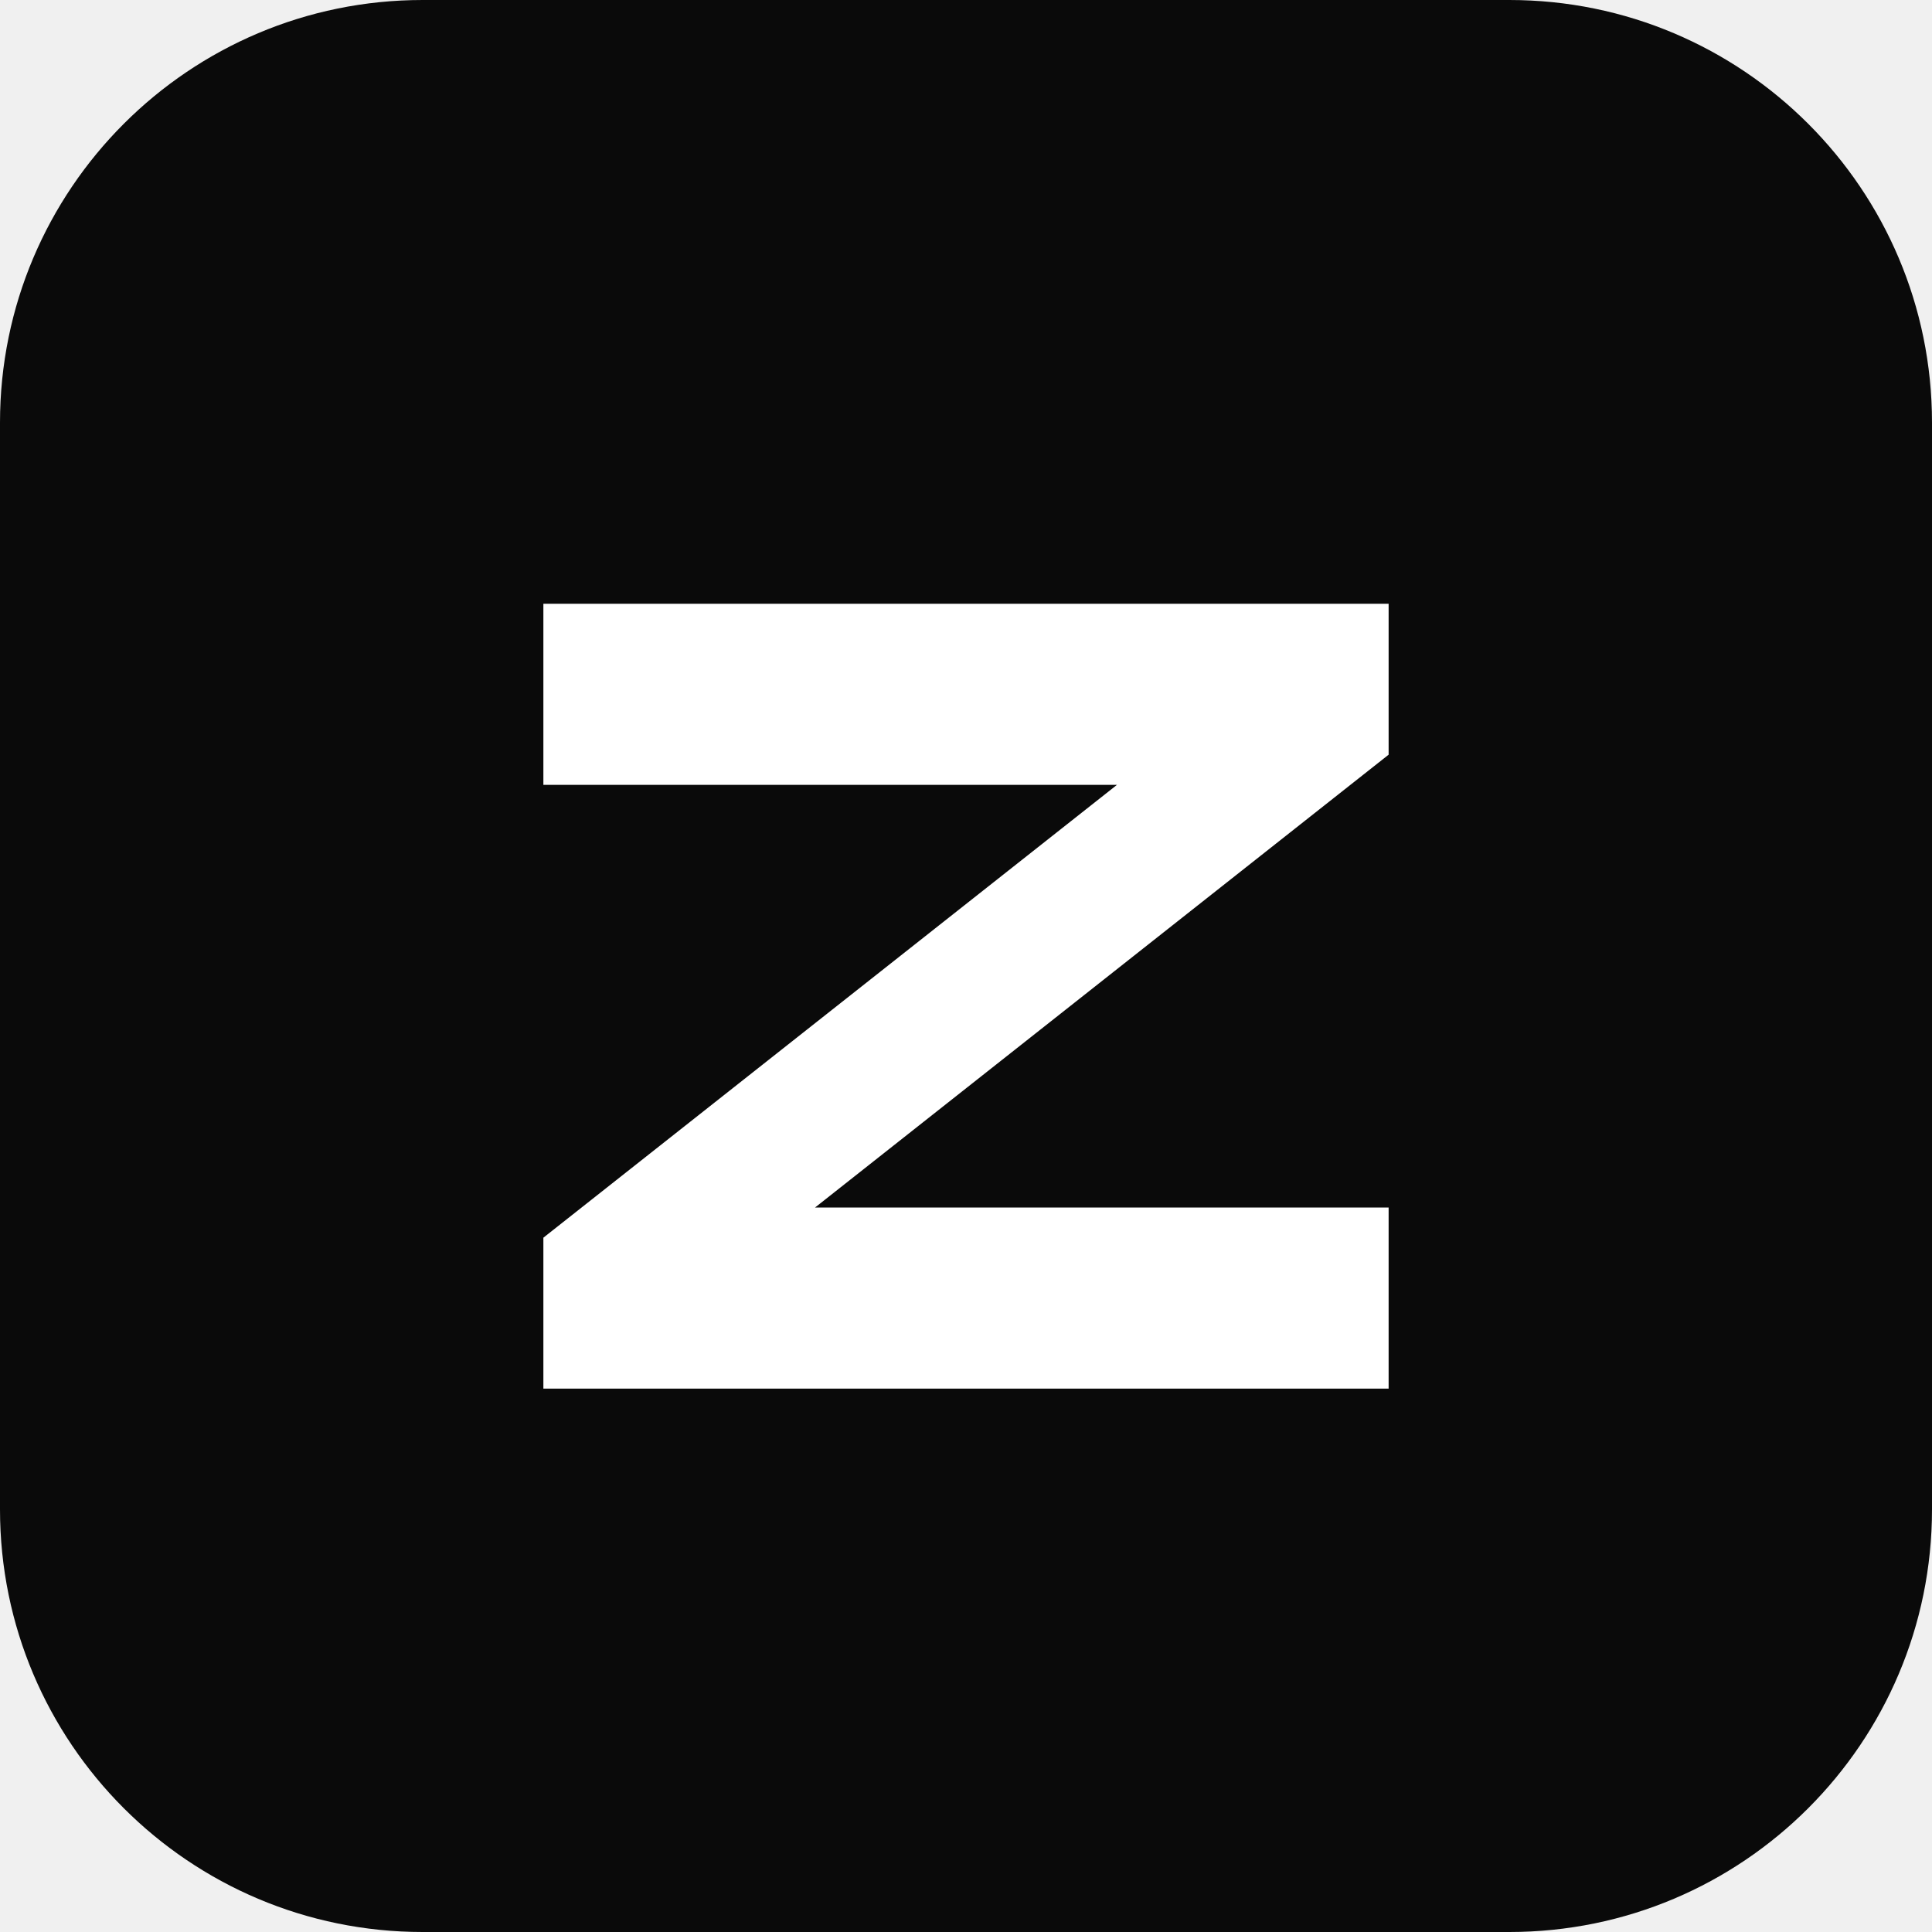
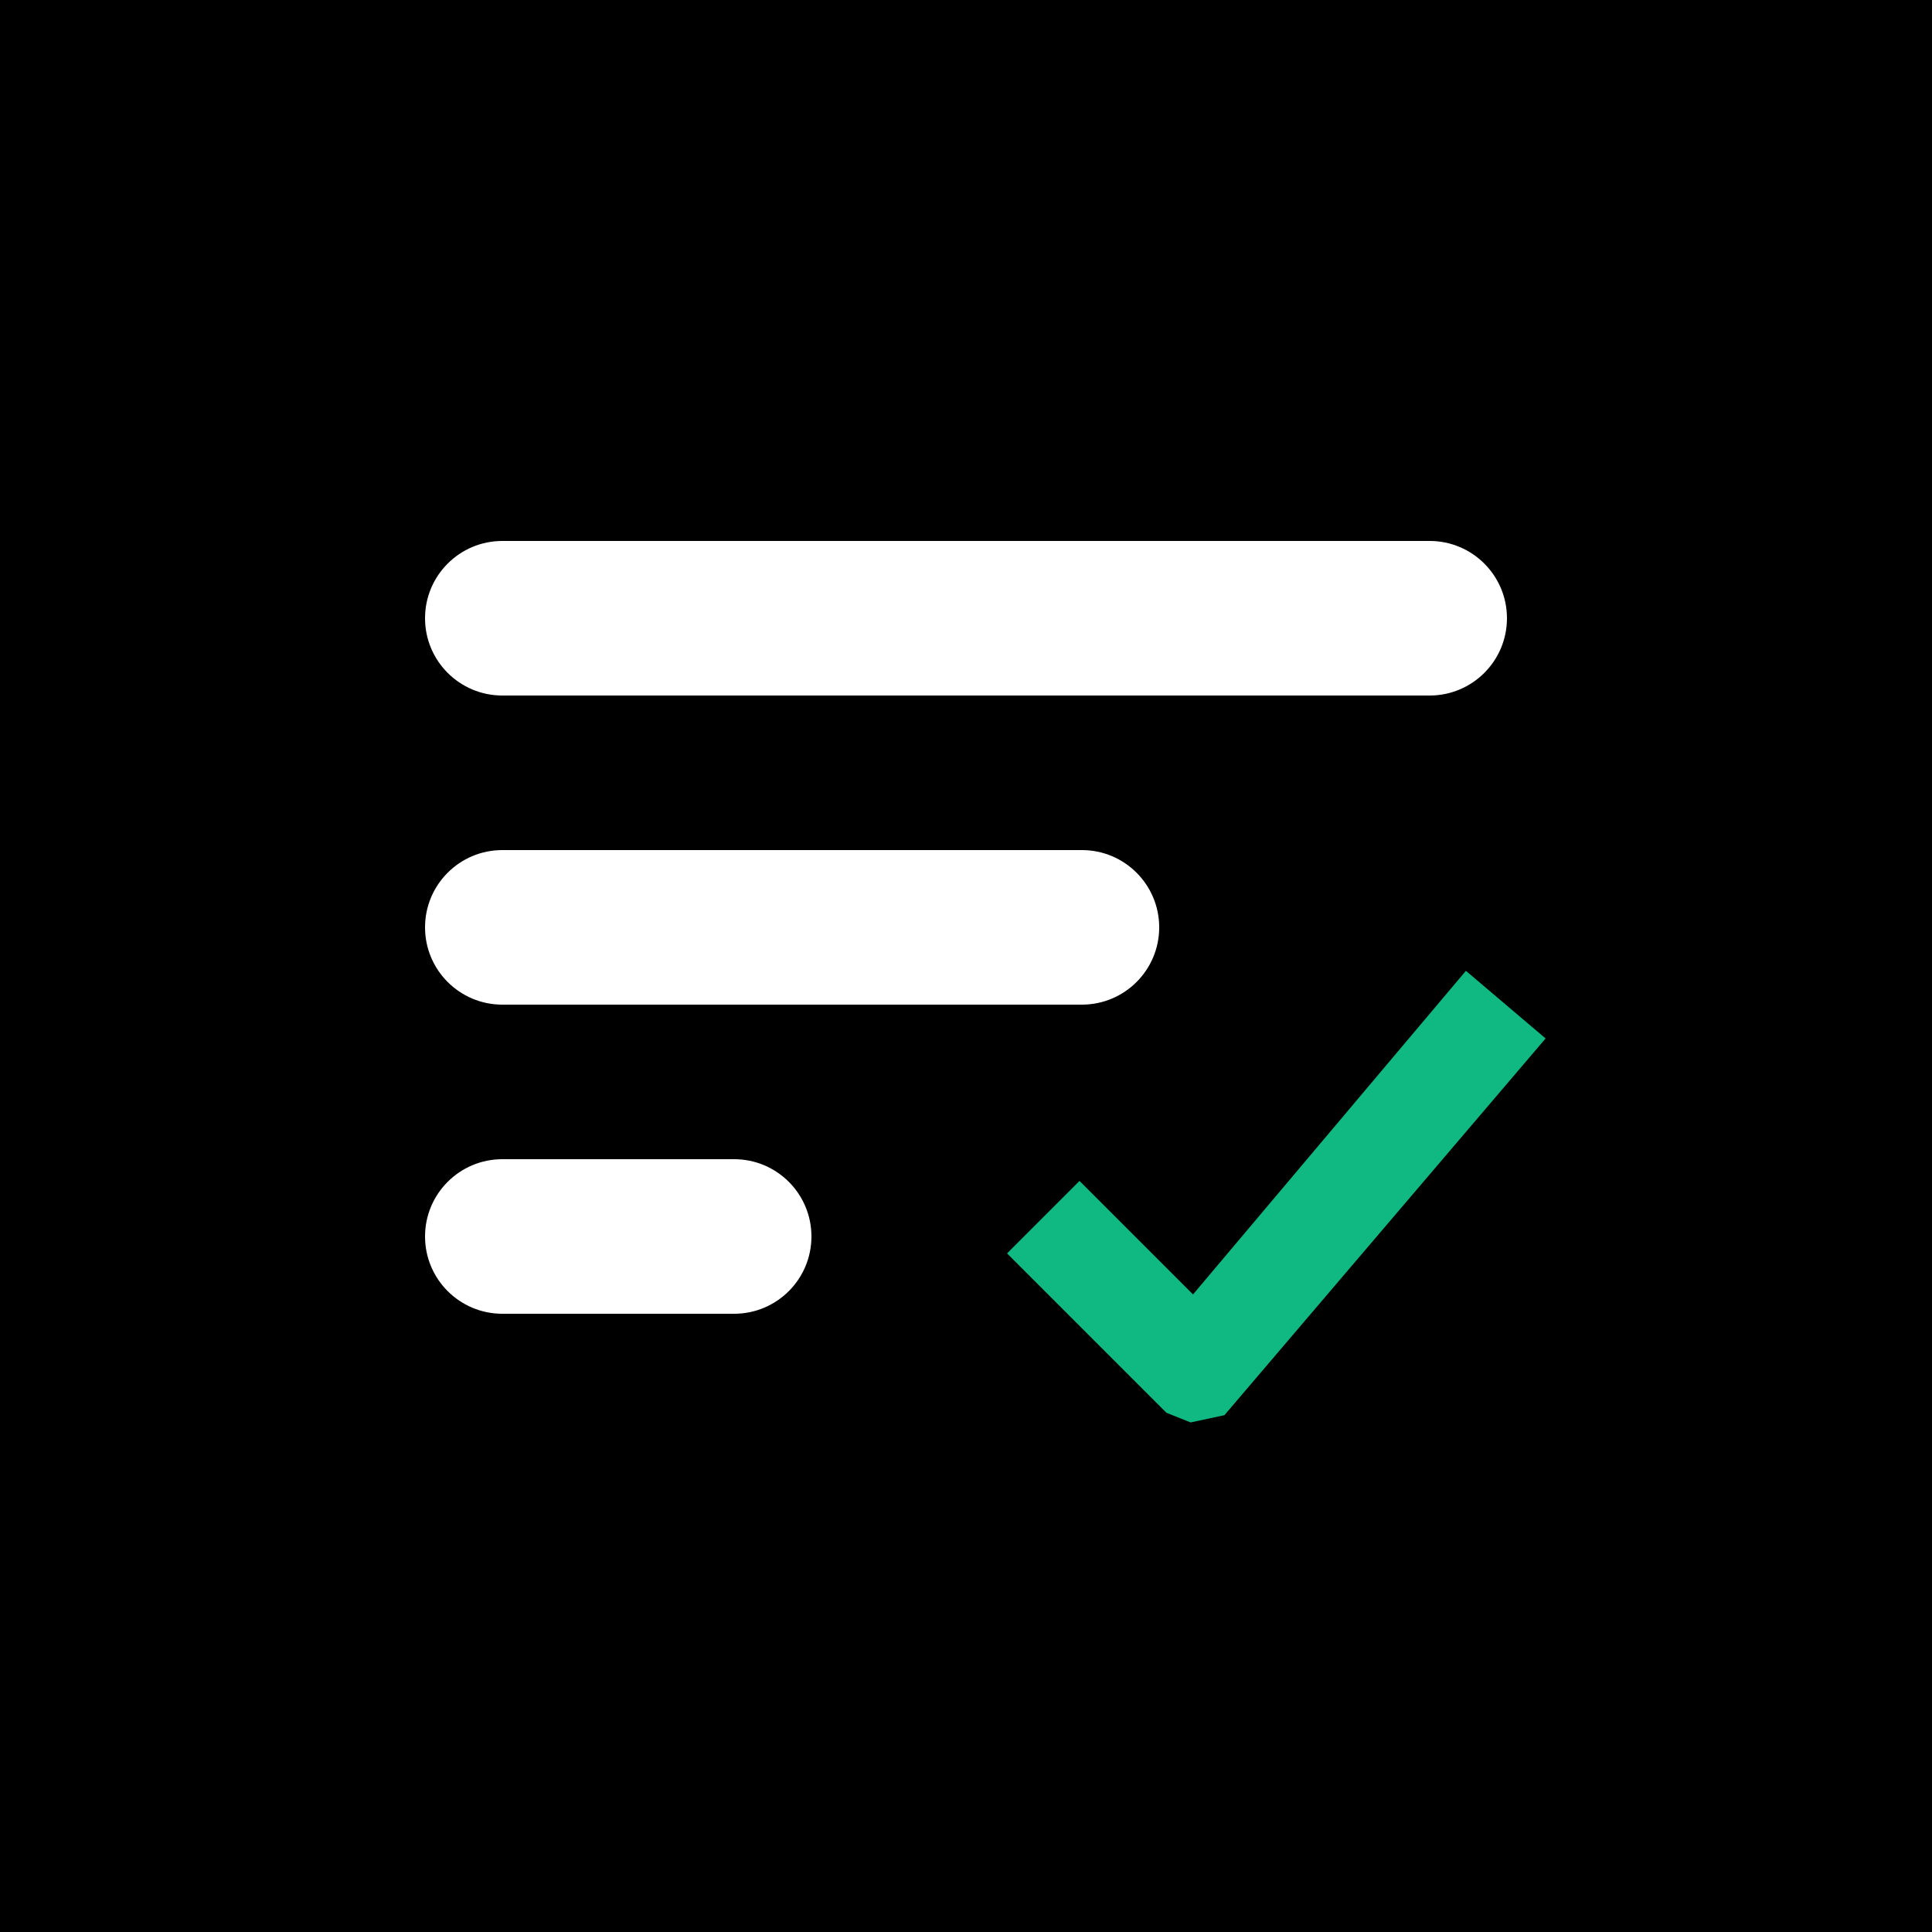
<svg xmlns="http://www.w3.org/2000/svg" viewBox="0 0 64 64">
-   <rect width="64" height="64" rx="14" fill="#0A0A0A" />
-   <path d="M 18 20 L 46 20 L 46 25 L 27 40 L 46 40 L 46 46 L 18 46 L 18 41 L 37 26 L 18 26 Z" fill="#FFFFFF" />
+   <rect width="64" height="64" fill="#000" />
+   <g fill="#fff">
+     <rect x="14.08" y="17.92" width="35.84" height="5.12" rx="2.56" />
+     <rect x="14.08" y="28.16" width="24.32" height="5.12" rx="2.56" />
+     <rect x="14.08" y="38.4" width="12.8" height="5.12" rx="2.56" />
+   </g>
+   <path d="M48.56 32.16 L51.20 34.40 L40.56 46.88 L39.44 47.12 L38.64 46.80 L33.36 41.52 L35.76 39.12 L39.52 42.88 Z" fill="#10b981" />
</svg>
